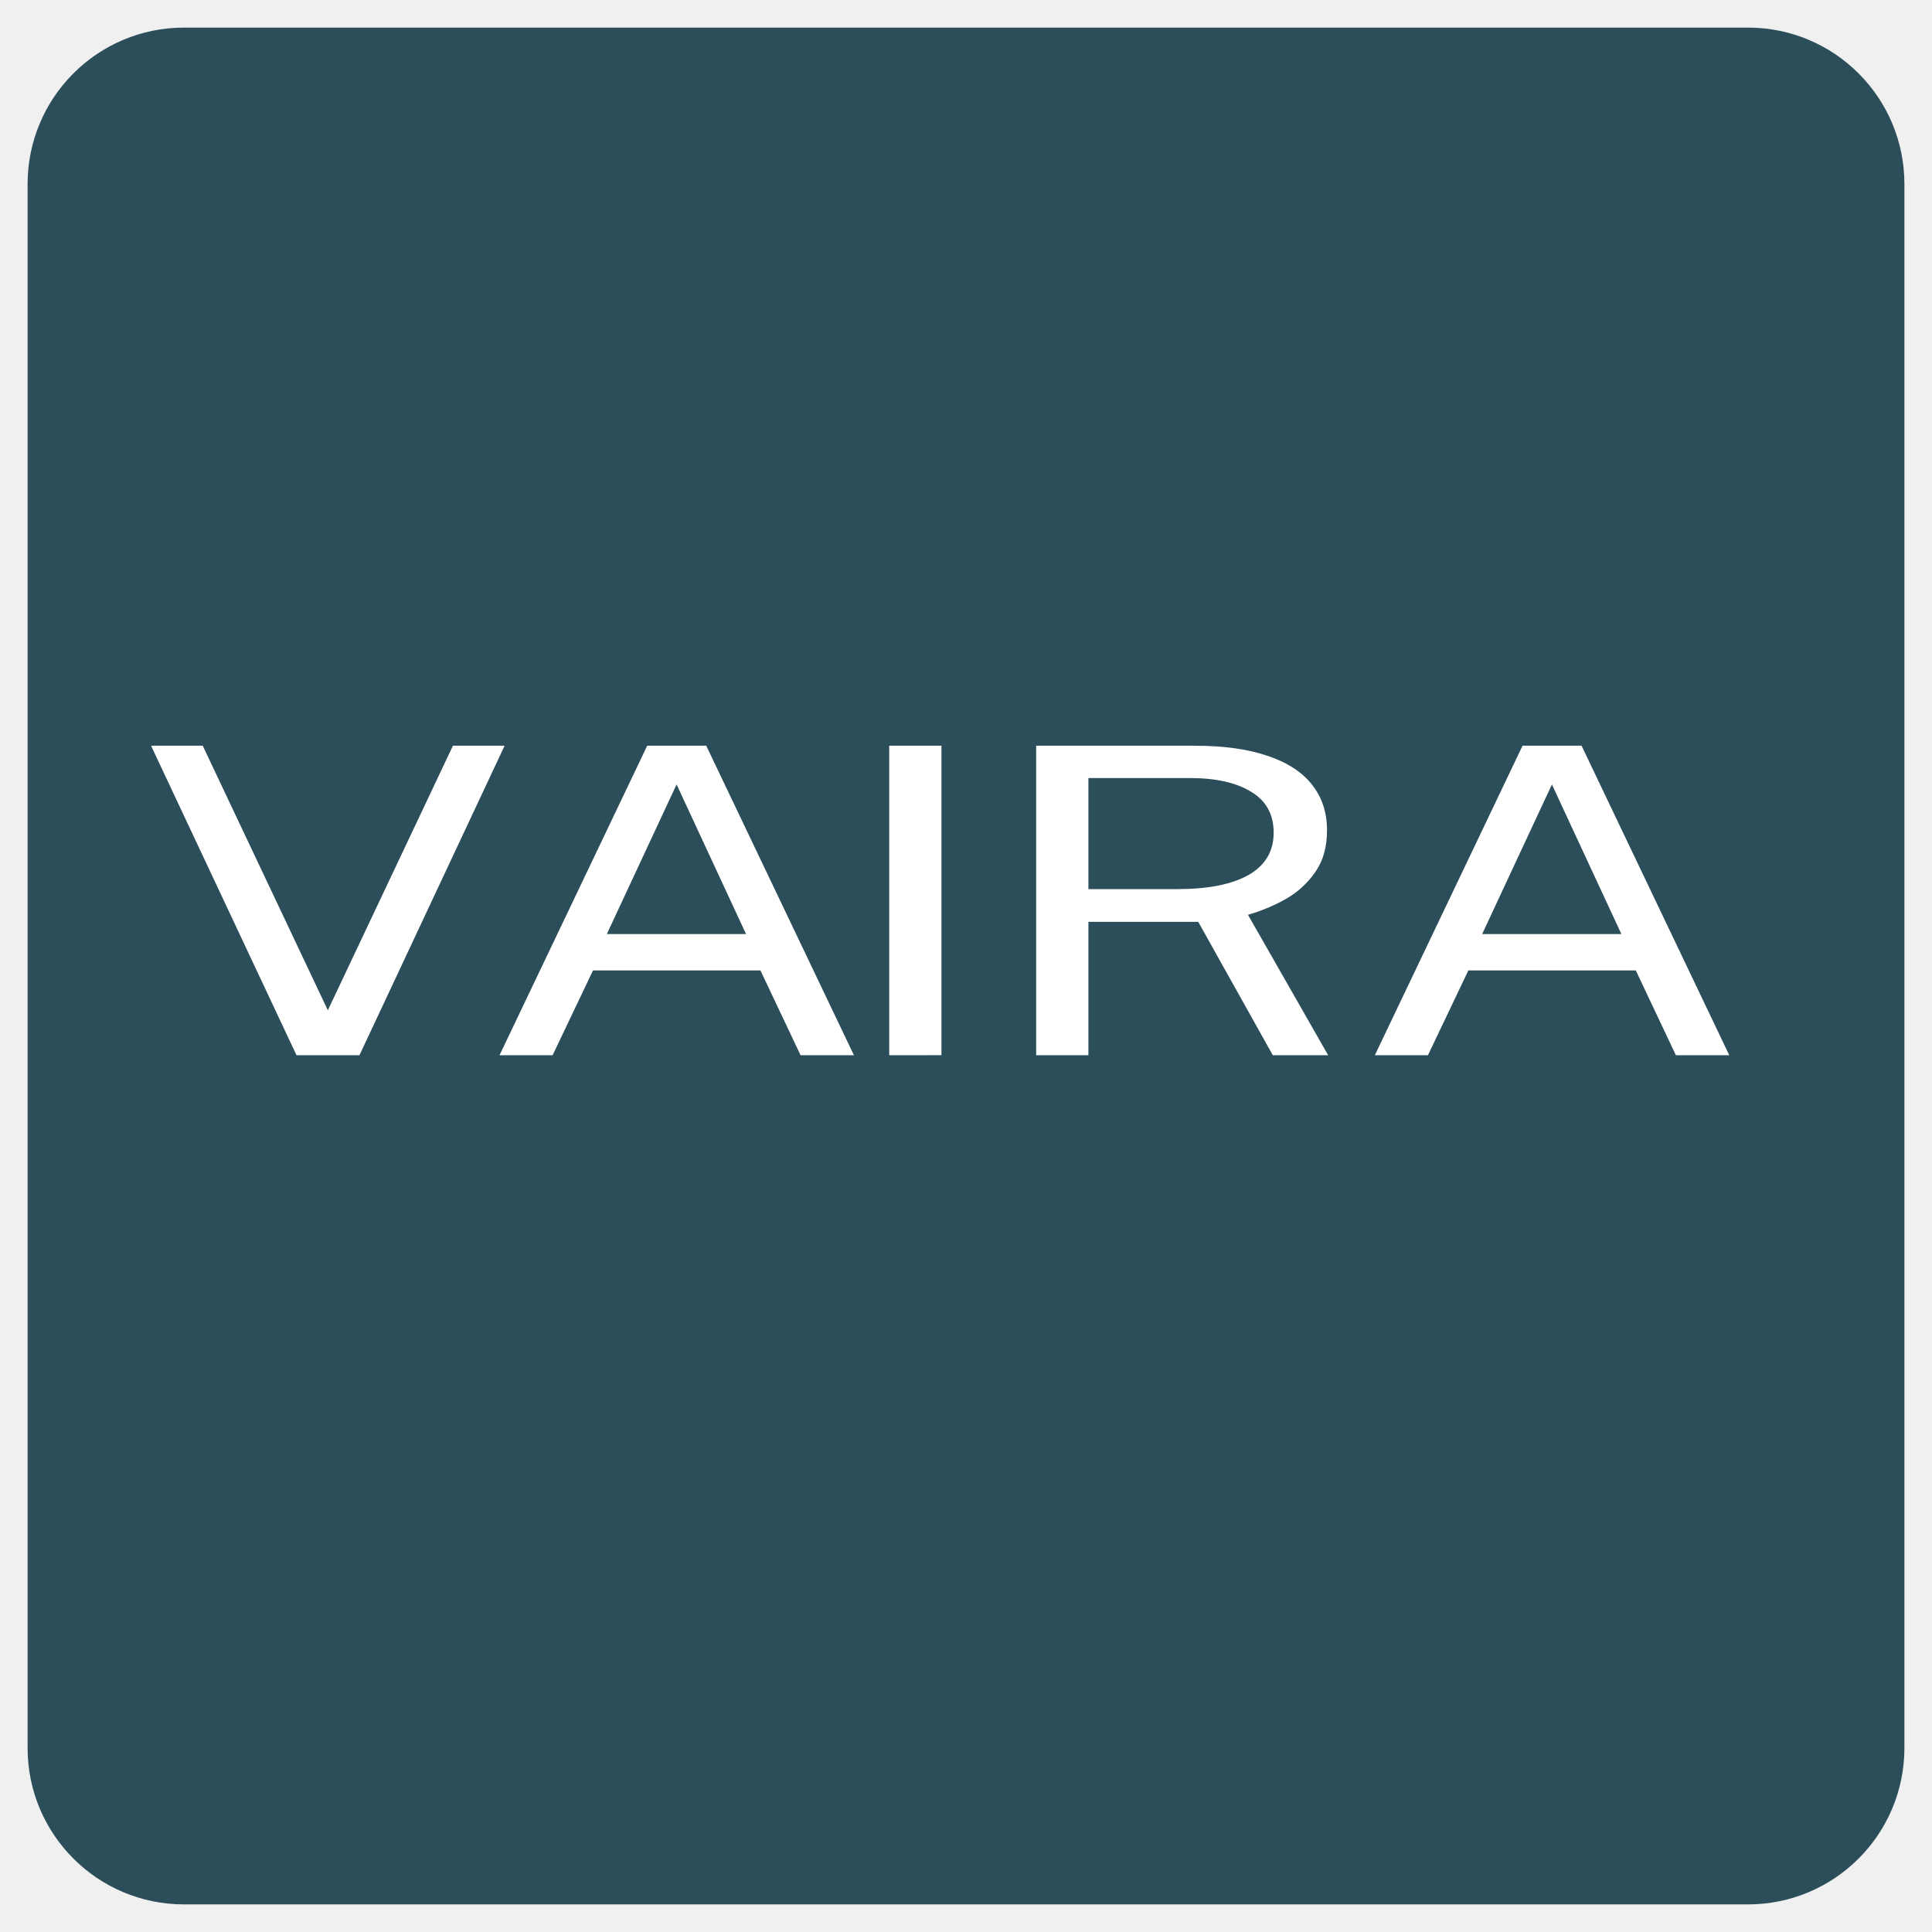
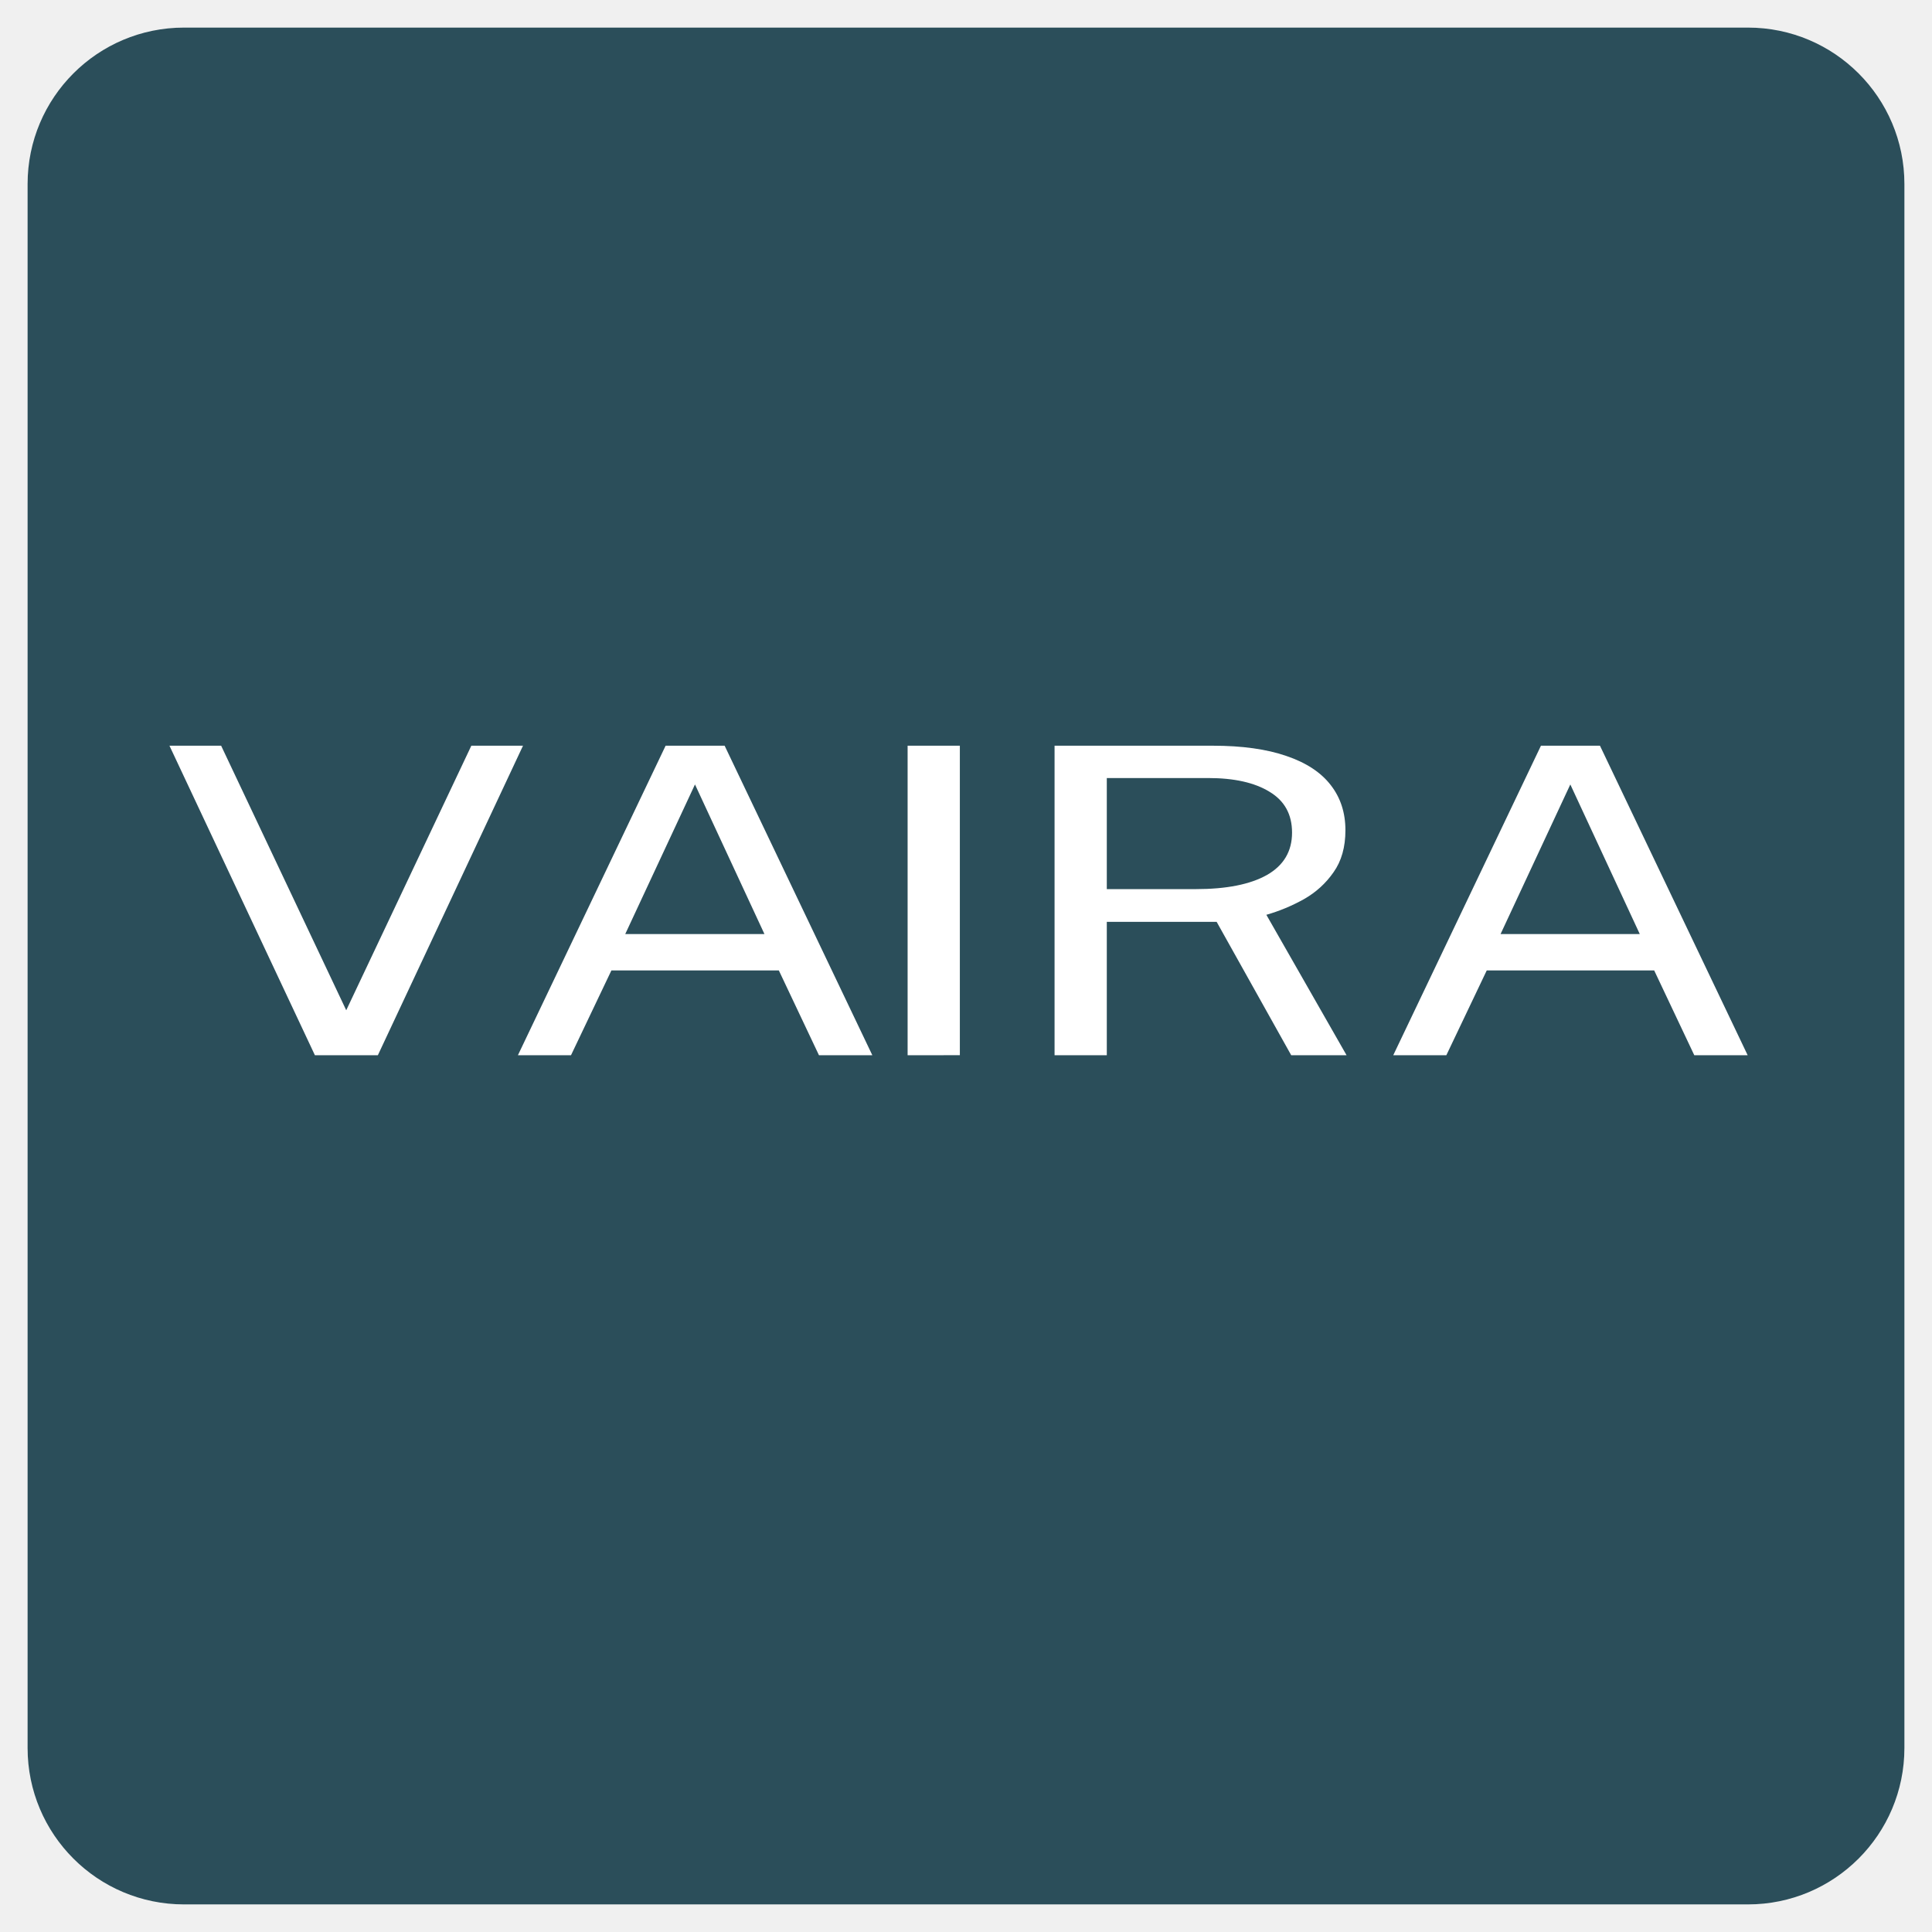
<svg xmlns="http://www.w3.org/2000/svg" viewBox="0 0 210 210">
  <path d="       M 20 5       H 190       A 15 15 0 0 1 205 20       V 190       A 15 15 0 0 1 190 205       H 20       A 15 15 0 0 1 5 190       V 20       A 15 15 0 0 1 20 5       Z" fill="#2b4e5a" stroke="#2b4e5a" stroke-width="4" />
-   <g transform="translate(5, 16) scale(1.01)">
+   <g transform="translate(7, 16) scale(1.01)">
    <path fill="#ffffff" d="M 26.958,97.72 11.307,64.411 h 5.561 L 30.331,92.882 43.794,64.411 h 5.561 L 33.735,97.72 Z m 21.85,0 15.894,-33.308 h 6.352 L 86.948,97.72 H 81.205 L 76.889,88.598 h -18.022 l -4.346,9.122 z M 60.357,84.682 H 75.339 L 67.863,68.58 Z M 90.746,97.72 V 64.411 h 5.622 v 33.308 z m 15.815,0 V 64.411 h 17.019 q 4.741,0 7.932,1.106 3.191,1.083 4.771,3.133 1.58,2.027 1.58,4.86 0,2.718 -1.276,4.515 -1.246,1.797 -3.191,2.902 -1.945,1.083 -4.042,1.682 l 8.631,15.111 h -5.957 l -8.023,-14.351 h -11.822 v 14.351 z m 5.622,-17.875 h 9.573 q 4.954,0 7.658,-1.52 2.705,-1.543 2.705,-4.561 0,-2.948 -2.431,-4.4 -2.401,-1.474 -6.595,-1.474 h -10.91 z m 30.828,17.875 15.894,-33.308 h 6.352 l 15.894,33.308 h -5.744 L 171.093,88.598 h -18.022 l -4.346,9.122 z m 11.548,-13.038 h 14.983 l -7.476,-16.101 z" />
  </g>
</svg>
